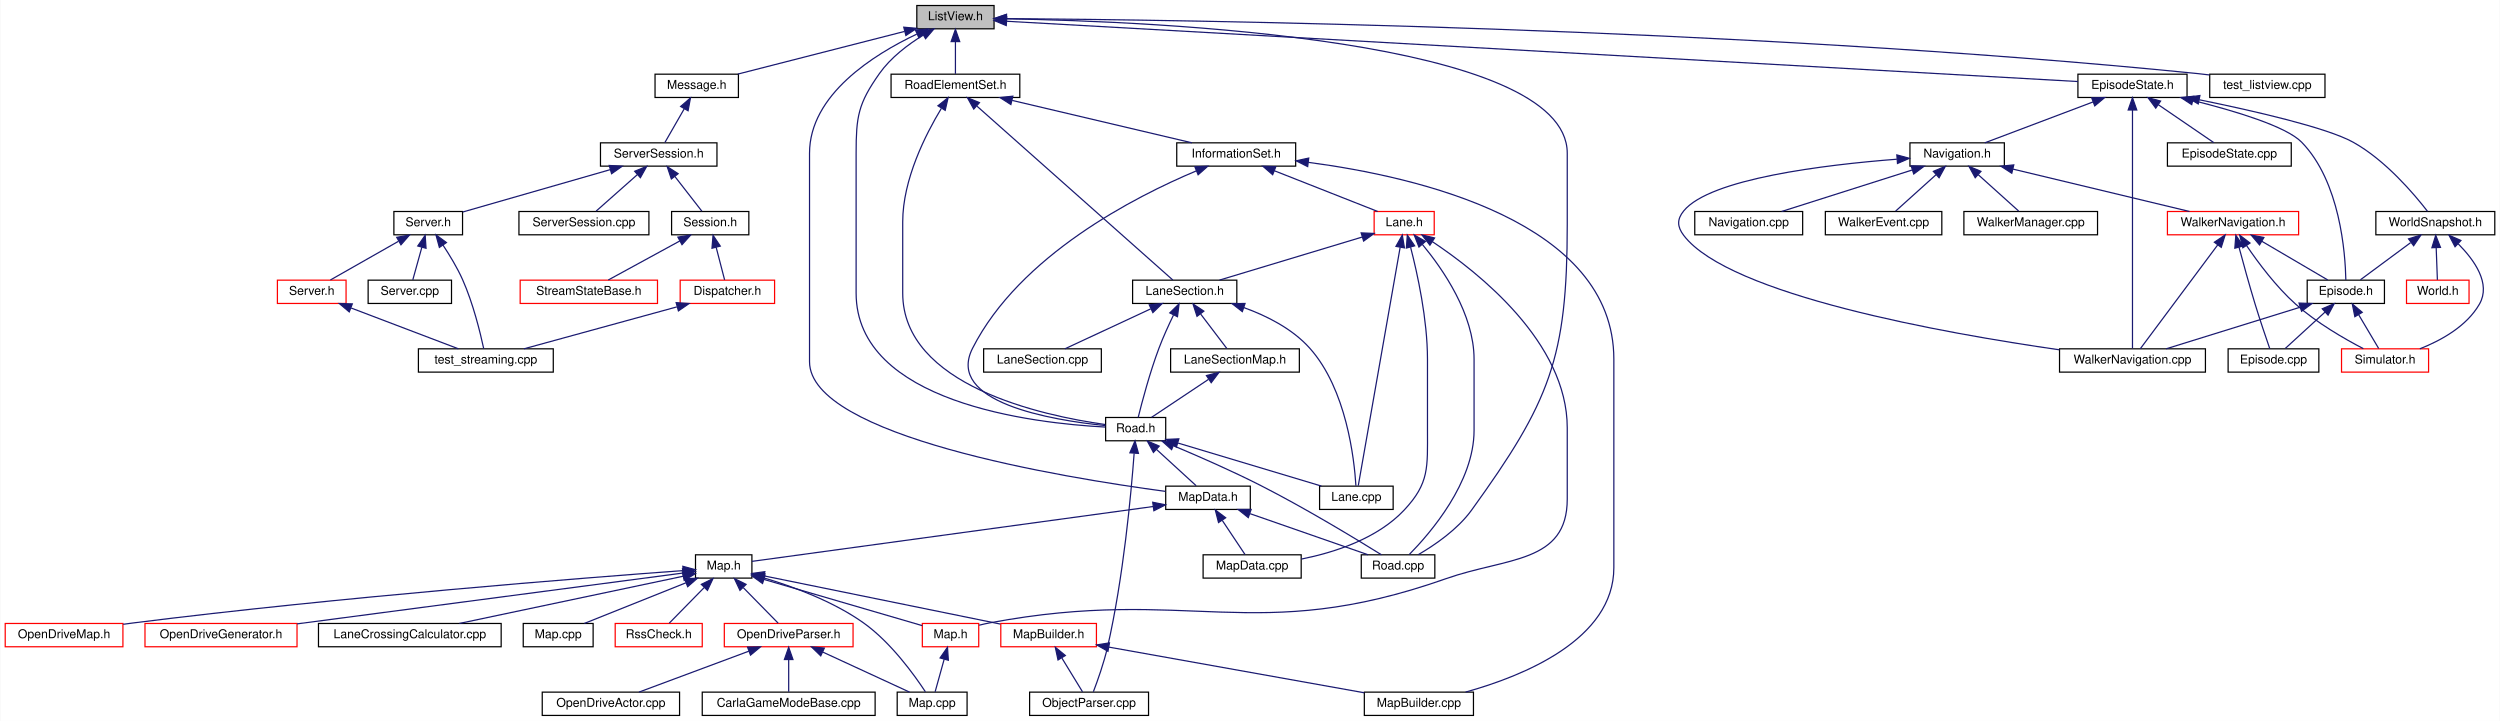
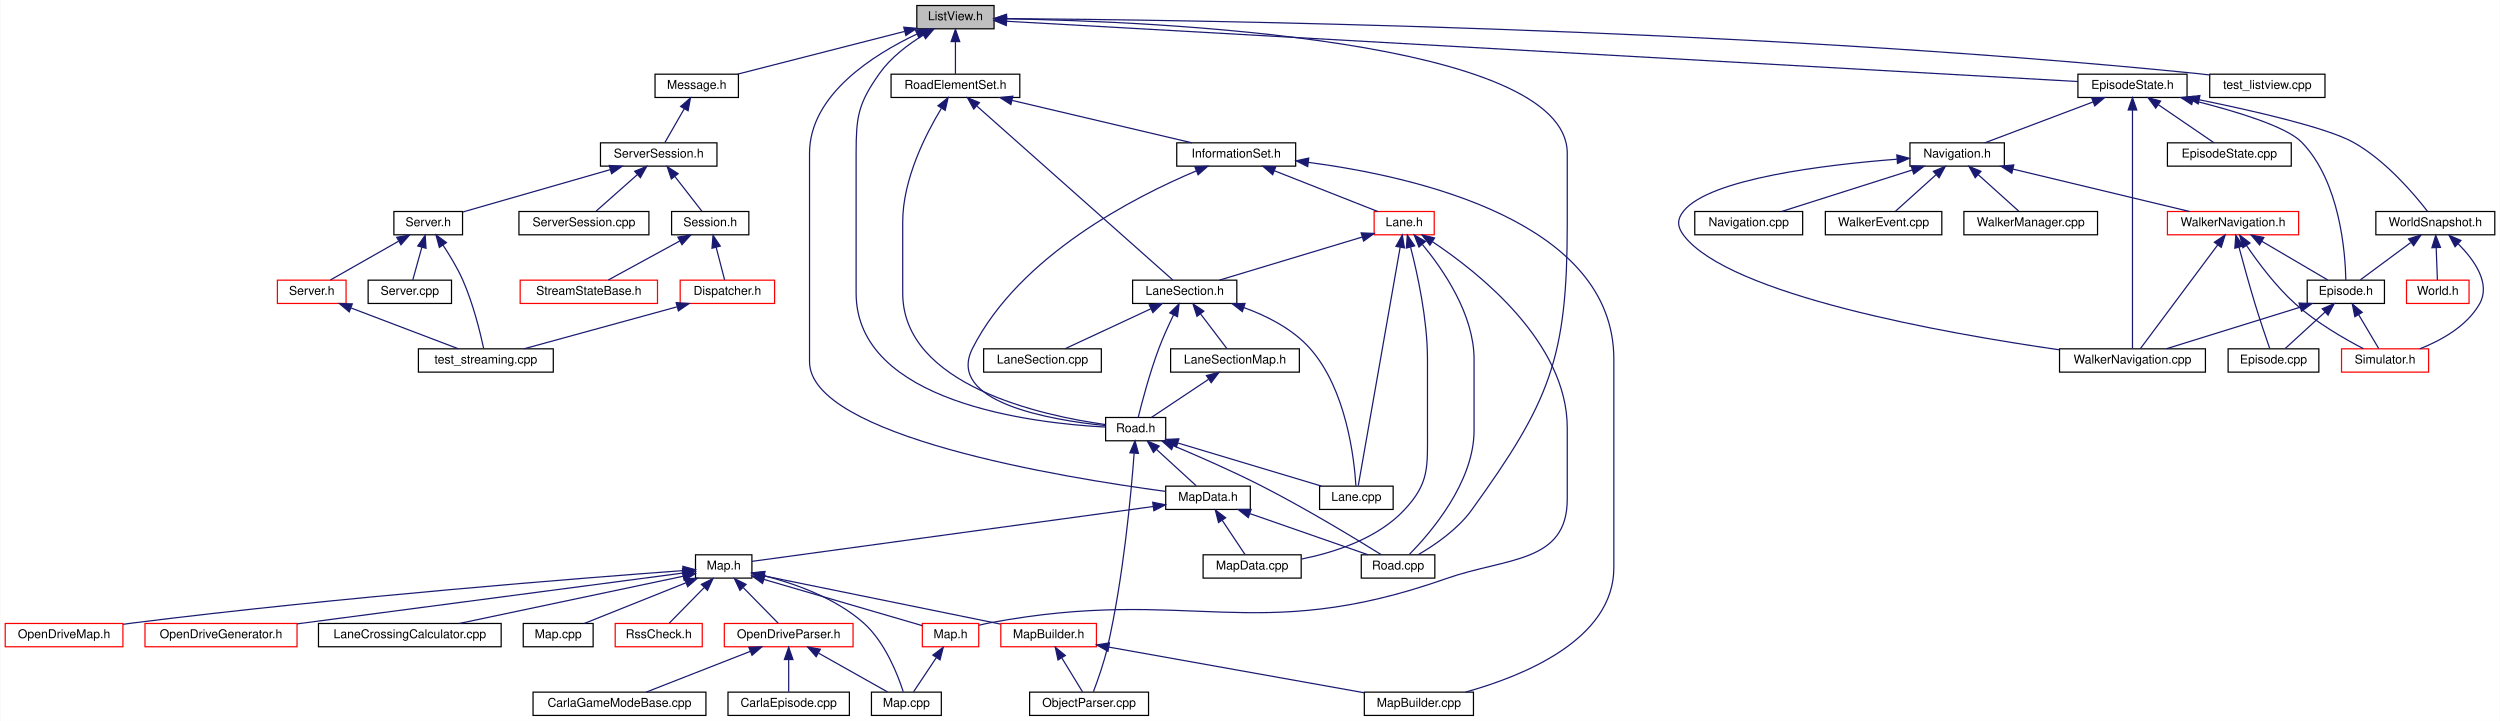
<svg xmlns="http://www.w3.org/2000/svg" xmlns:xlink="http://www.w3.org/1999/xlink" width="2039pt" height="588pt" viewBox="0.00 0.00 2038.50 588.00">
  <g id="graph0" class="graph" transform="scale(1 1) rotate(0) translate(4 584)">
    <polygon fill="white" stroke="none" points="-4,4 -4,-584 2034.5,-584 2034.5,4 -4,4" />
    <g id="node1" class="node">
      <polygon fill="#bfbfbf" stroke="black" points="743.5,-560.5 743.5,-579.5 806.5,-579.5 806.5,-560.5 743.5,-560.5" />
      <text text-anchor="middle" x="775" y="-567.5" font-family="Helvetica,sans-Serif" font-size="10.00">ListView.h</text>
    </g>
    <g id="node2" class="node">
      <g id="a_node2">
        <a xlink:href="../../d5/dca/Message_8h.html" target="_top" xlink:title="Message.h">
          <polygon fill="white" stroke="black" points="530,-504.5 530,-523.5 598,-523.5 598,-504.5 530,-504.5" />
          <text text-anchor="middle" x="564" y="-511.5" font-family="Helvetica,sans-Serif" font-size="10.00">Message.h</text>
        </a>
      </g>
    </g>
    <g id="edge1" class="edge">
      <path fill="none" stroke="midnightblue" d="M733.495,-558.378C693.717,-548.198 634.432,-533.025 597.551,-523.587" />
      <polygon fill="midnightblue" stroke="midnightblue" points="732.856,-561.827 743.411,-560.916 734.591,-555.046 732.856,-561.827" />
    </g>
    <g id="node12" class="node">
      <g id="a_node12">
        <a xlink:href="../../d5/db7/MapData_8h.html" target="_top" xlink:title="MapData.h">
          <polygon fill="white" stroke="black" points="946.5,-168.5 946.5,-187.5 1015.5,-187.5 1015.5,-168.5 946.5,-168.5" />
          <text text-anchor="middle" x="981" y="-175.5" font-family="Helvetica,sans-Serif" font-size="10.00">MapData.h</text>
        </a>
      </g>
    </g>
    <g id="edge13" class="edge">
      <path fill="none" stroke="midnightblue" d="M743.459,-556.162C708.204,-539.472 656,-506.704 656,-459 656,-459 656,-459 656,-289 656,-228.241 862.378,-194.466 946.219,-183.251" />
      <polygon fill="midnightblue" stroke="midnightblue" points="742.343,-559.498 752.896,-560.442 745.235,-553.124 742.343,-559.498" />
    </g>
    <g id="node28" class="node">
      <g id="a_node28">
        <a xlink:href="../../dc/d2f/Road_8cpp.html" target="_top" xlink:title="Road.cpp">
          <polygon fill="white" stroke="black" points="1106,-112.5 1106,-131.5 1166,-131.5 1166,-112.5 1106,-112.5" />
          <text text-anchor="middle" x="1136" y="-119.5" font-family="Helvetica,sans-Serif" font-size="10.00">Road.cpp</text>
        </a>
      </g>
    </g>
    <g id="edge75" class="edge">
      <path fill="none" stroke="midnightblue" d="M816.857,-568.656C936.937,-566.55 1274,-552.325 1274,-459 1274,-459 1274,-459 1274,-401 1274,-291.796 1259.91,-256.55 1196,-168 1184.57,-152.163 1165.93,-139.435 1152.46,-131.611" />
      <polygon fill="midnightblue" stroke="midnightblue" points="816.538,-565.161 806.593,-568.816 816.646,-572.16 816.538,-565.161" />
    </g>
    <g id="node29" class="node">
      <g id="a_node29">
        <a xlink:href="../../db/d48/Road_8h.html" target="_top" xlink:title="Road.h">
          <polygon fill="white" stroke="black" points="897.5,-224.5 897.5,-243.5 946.5,-243.5 946.5,-224.5 897.5,-224.5" />
          <text text-anchor="middle" x="922" y="-231.5" font-family="Helvetica,sans-Serif" font-size="10.00">Road.h</text>
        </a>
      </g>
    </g>
    <g id="edge32" class="edge">
      <path fill="none" stroke="midnightblue" d="M748.848,-555.421C736.365,-547.733 722.183,-537.037 713,-524 695.667,-499.394 694,-489.098 694,-459 694,-459 694,-459 694,-345 694,-255.563 838.073,-238.808 897.166,-235.697" />
      <polygon fill="midnightblue" stroke="midnightblue" points="747.138,-558.476 757.542,-560.479 750.657,-552.425 747.138,-558.476" />
    </g>
    <g id="node31" class="node">
      <g id="a_node31">
        <a xlink:href="../../d3/d81/RoadElementSet_8h.html" target="_top" xlink:title="RoadElementSet.h">
          <polygon fill="white" stroke="black" points="722.5,-504.5 722.5,-523.5 827.5,-523.5 827.5,-504.5 722.5,-504.5" />
          <text text-anchor="middle" x="775" y="-511.5" font-family="Helvetica,sans-Serif" font-size="10.00">RoadElementSet.h</text>
        </a>
      </g>
    </g>
    <g id="edge37" class="edge">
      <path fill="none" stroke="midnightblue" d="M775,-549.805C775,-540.91 775,-530.78 775,-523.751" />
      <polygon fill="midnightblue" stroke="midnightblue" points="771.5,-550.083 775,-560.083 778.5,-550.083 771.5,-550.083" />
    </g>
    <g id="node37" class="node">
      <g id="a_node37">
        <a xlink:href="../../d7/df2/EpisodeState_8h.html" target="_top" xlink:title="EpisodeState.h">
          <polygon fill="white" stroke="black" points="1690.5,-504.5 1690.5,-523.5 1779.5,-523.5 1779.5,-504.5 1690.5,-504.5" />
          <text text-anchor="middle" x="1735" y="-511.5" font-family="Helvetica,sans-Serif" font-size="10.00">EpisodeState.h</text>
        </a>
      </g>
    </g>
    <g id="edge54" class="edge">
      <path fill="none" stroke="midnightblue" d="M816.869,-566.645C974.141,-557.798 1528.83,-526.597 1690.48,-517.504" />
      <polygon fill="midnightblue" stroke="midnightblue" points="816.455,-563.163 806.667,-567.219 816.848,-570.151 816.455,-563.163" />
    </g>
    <g id="node50" class="node">
      <g id="a_node50">
        <a xlink:href="../../d4/d1d/test__listview_8cpp.html" target="_top" xlink:title="test_listview.cpp">
          <polygon fill="white" stroke="black" points="1798,-504.5 1798,-523.5 1892,-523.5 1892,-504.5 1798,-504.5" />
          <text text-anchor="middle" x="1845" y="-511.5" font-family="Helvetica,sans-Serif" font-size="10.00">test_listview.cpp</text>
        </a>
      </g>
    </g>
    <g id="edge76" class="edge">
      <path fill="none" stroke="midnightblue" d="M816.779,-568.821C955.369,-567.871 1412.45,-561.87 1788,-524 1791.19,-523.678 1794.47,-523.296 1797.78,-522.875" />
      <polygon fill="midnightblue" stroke="midnightblue" points="816.58,-565.322 806.603,-568.886 816.625,-572.322 816.58,-565.322" />
    </g>
    <g id="node3" class="node">
      <g id="a_node3">
        <a xlink:href="../../da/da2/ServerSession_8h.html" target="_top" xlink:title="ServerSession.h">
          <polygon fill="white" stroke="black" points="485.5,-448.5 485.5,-467.5 580.5,-467.5 580.5,-448.5 485.5,-448.5" />
          <text text-anchor="middle" x="533" y="-455.5" font-family="Helvetica,sans-Serif" font-size="10.00">ServerSession.h</text>
        </a>
      </g>
    </g>
    <g id="edge2" class="edge">
      <path fill="none" stroke="midnightblue" d="M553.824,-495.275C548.526,-486.045 542.283,-475.17 538.024,-467.751" />
      <polygon fill="midnightblue" stroke="midnightblue" points="550.867,-497.153 558.881,-504.083 556.938,-493.668 550.867,-497.153" />
    </g>
    <g id="node4" class="node">
      <g id="a_node4">
        <a xlink:href="../../d0/d53/Session_8h.html" target="_top" xlink:title="Session.h">
          <polygon fill="white" stroke="black" points="543.5,-392.5 543.5,-411.5 606.5,-411.5 606.5,-392.5 543.5,-392.5" />
          <text text-anchor="middle" x="575" y="-399.5" font-family="Helvetica,sans-Serif" font-size="10.00">Session.h</text>
        </a>
      </g>
    </g>
    <g id="edge3" class="edge">
      <path fill="none" stroke="midnightblue" d="M546.11,-440.144C553.428,-430.736 562.241,-419.405 568.194,-411.751" />
      <polygon fill="midnightblue" stroke="midnightblue" points="543.312,-438.041 539.935,-448.083 548.838,-442.338 543.312,-438.041" />
    </g>
    <g id="node8" class="node">
      <g id="a_node8">
        <a xlink:href="../../d4/d57/streaming_2detail_2tcp_2Server_8h.html" target="_top" xlink:title="Server.h">
          <polygon fill="white" stroke="black" points="317,-392.5 317,-411.5 373,-411.5 373,-392.5 317,-392.5" />
          <text text-anchor="middle" x="345" y="-399.5" font-family="Helvetica,sans-Serif" font-size="10.00">Server.h</text>
        </a>
      </g>
    </g>
    <g id="edge7" class="edge">
      <path fill="none" stroke="midnightblue" d="M493.507,-445.656C457.459,-435.302 405.07,-420.254 373.115,-411.075" />
      <polygon fill="midnightblue" stroke="midnightblue" points="492.633,-449.047 503.211,-448.444 494.566,-442.319 492.633,-449.047" />
    </g>
    <g id="node11" class="node">
      <g id="a_node11">
        <a xlink:href="../../df/d1e/ServerSession_8cpp.html" target="_top" xlink:title="ServerSession.cpp">
          <polygon fill="white" stroke="black" points="419,-392.5 419,-411.5 525,-411.5 525,-392.5 419,-392.5" />
          <text text-anchor="middle" x="472" y="-399.5" font-family="Helvetica,sans-Serif" font-size="10.00">ServerSession.cpp</text>
        </a>
      </g>
    </g>
    <g id="edge12" class="edge">
      <path fill="none" stroke="midnightblue" d="M515.533,-441.537C504.656,-431.909 491.056,-419.869 481.979,-411.834" />
      <polygon fill="midnightblue" stroke="midnightblue" points="513.392,-444.316 523.199,-448.324 518.032,-439.075 513.392,-444.316" />
    </g>
    <g id="node5" class="node">
      <g id="a_node5">
        <a xlink:href="../../de/d69/StreamStateBase_8h.html" target="_top" xlink:title="StreamStateBase.h">
          <polygon fill="white" stroke="red" points="420,-336.5 420,-355.5 532,-355.5 532,-336.5 420,-336.5" />
          <text text-anchor="middle" x="476" y="-343.5" font-family="Helvetica,sans-Serif" font-size="10.00">StreamStateBase.h</text>
        </a>
      </g>
    </g>
    <g id="edge4" class="edge">
      <path fill="none" stroke="midnightblue" d="M550.163,-387.453C531.886,-377.483 507.584,-364.228 491.867,-355.655" />
      <polygon fill="midnightblue" stroke="midnightblue" points="548.639,-390.608 559.094,-392.324 551.991,-384.463 548.639,-390.608" />
    </g>
    <g id="node6" class="node">
      <g id="a_node6">
        <a xlink:href="../../d7/d33/Dispatcher_8h.html" target="_top" xlink:title="Dispatcher.h">
          <polygon fill="white" stroke="red" points="550.5,-336.5 550.5,-355.5 627.5,-355.5 627.5,-336.5 550.5,-336.5" />
          <text text-anchor="middle" x="589" y="-343.5" font-family="Helvetica,sans-Serif" font-size="10.00">Dispatcher.h</text>
        </a>
      </g>
    </g>
    <g id="edge5" class="edge">
      <path fill="none" stroke="midnightblue" d="M579.823,-382.396C582.165,-373.362 584.868,-362.936 586.731,-355.751" />
      <polygon fill="midnightblue" stroke="midnightblue" points="576.434,-381.525 577.312,-392.083 583.21,-383.281 576.434,-381.525" />
    </g>
    <g id="node7" class="node">
      <g id="a_node7">
        <a xlink:href="../../d3/d36/test__streaming_8cpp.html" target="_top" xlink:title="test_streaming.cpp">
          <polygon fill="white" stroke="black" points="337,-280.5 337,-299.5 447,-299.5 447,-280.5 337,-280.5" />
          <text text-anchor="middle" x="392" y="-287.5" font-family="Helvetica,sans-Serif" font-size="10.00">test_streaming.cpp</text>
        </a>
      </g>
    </g>
    <g id="edge6" class="edge">
      <path fill="none" stroke="midnightblue" d="M547.771,-333.699C510.591,-323.507 456.729,-308.743 423.069,-299.516" />
      <polygon fill="midnightblue" stroke="midnightblue" points="547.215,-337.175 557.785,-336.444 549.066,-330.424 547.215,-337.175" />
    </g>
    <g id="edge11" class="edge">
      <path fill="none" stroke="midnightblue" d="M357.019,-384.14C362.459,-375.941 368.634,-365.765 373,-356 381.639,-336.681 387.523,-312.394 390.255,-299.677" />
      <polygon fill="midnightblue" stroke="midnightblue" points="354.101,-382.207 351.324,-392.432 359.871,-386.17 354.101,-382.207" />
    </g>
    <g id="node9" class="node">
      <g id="a_node9">
        <a xlink:href="../../d8/df6/streaming_2Server_8h.html" target="_top" xlink:title="Server.h">
          <polygon fill="white" stroke="red" points="222,-336.5 222,-355.5 278,-355.5 278,-336.5 222,-336.5" />
          <text text-anchor="middle" x="250" y="-343.5" font-family="Helvetica,sans-Serif" font-size="10.00">Server.h</text>
        </a>
      </g>
    </g>
    <g id="edge8" class="edge">
      <path fill="none" stroke="midnightblue" d="M320.682,-387.177C303.201,-377.241 280.17,-364.149 265.226,-355.655" />
      <polygon fill="midnightblue" stroke="midnightblue" points="319.313,-390.425 329.737,-392.324 322.773,-384.339 319.313,-390.425" />
    </g>
    <g id="node10" class="node">
      <g id="a_node10">
        <a xlink:href="../../db/dd9/Server_8cpp.html" target="_top" xlink:title="Server.cpp">
          <polygon fill="white" stroke="black" points="296,-336.5 296,-355.5 364,-355.5 364,-336.5 296,-336.5" />
          <text text-anchor="middle" x="330" y="-343.5" font-family="Helvetica,sans-Serif" font-size="10.00">Server.cpp</text>
        </a>
      </g>
    </g>
    <g id="edge10" class="edge">
      <path fill="none" stroke="midnightblue" d="M339.832,-382.396C337.323,-373.362 334.427,-362.936 332.431,-355.751" />
      <polygon fill="midnightblue" stroke="midnightblue" points="336.474,-383.385 342.523,-392.083 343.219,-381.511 336.474,-383.385" />
    </g>
    <g id="edge9" class="edge">
      <path fill="none" stroke="midnightblue" d="M282.155,-332.772C308.828,-322.629 346.069,-308.467 369.605,-299.516" />
      <polygon fill="midnightblue" stroke="midnightblue" points="280.603,-329.618 272.5,-336.444 283.091,-336.16 280.603,-329.618" />
    </g>
    <g id="node13" class="node">
      <g id="a_node13">
        <a xlink:href="../../df/d64/road_2Map_8h.html" target="_top" xlink:title="Map.h">
          <polygon fill="white" stroke="black" points="563,-112.5 563,-131.5 609,-131.5 609,-112.5 563,-112.5" />
          <text text-anchor="middle" x="586" y="-119.5" font-family="Helvetica,sans-Serif" font-size="10.00">Map.h</text>
        </a>
      </g>
    </g>
    <g id="edge14" class="edge">
      <path fill="none" stroke="midnightblue" d="M936.268,-170.885C852.068,-159.374 672.775,-134.863 609.06,-126.152" />
      <polygon fill="midnightblue" stroke="midnightblue" points="935.911,-174.368 946.293,-172.255 936.859,-167.433 935.911,-174.368" />
    </g>
    <g id="node27" class="node">
      <g id="a_node27">
        <a xlink:href="../../d9/d71/MapData_8cpp.html" target="_top" xlink:title="MapData.cpp">
          <polygon fill="white" stroke="black" points="977,-112.5 977,-131.5 1057,-131.5 1057,-112.5 977,-112.5" />
          <text text-anchor="middle" x="1017" y="-119.5" font-family="Helvetica,sans-Serif" font-size="10.00">MapData.cpp</text>
        </a>
      </g>
    </g>
    <g id="edge30" class="edge">
      <path fill="none" stroke="midnightblue" d="M992.623,-159.566C998.817,-150.275 1006.17,-139.248 1011.17,-131.751" />
      <polygon fill="midnightblue" stroke="midnightblue" points="989.58,-157.821 986.945,-168.083 995.404,-161.704 989.58,-157.821" />
    </g>
    <g id="edge31" class="edge">
      <path fill="none" stroke="midnightblue" d="M1015.33,-165.039C1044.5,-154.879 1085.64,-140.546 1111.55,-131.516" />
      <polygon fill="midnightblue" stroke="midnightblue" points="1013.85,-161.848 1005.56,-168.444 1016.16,-168.459 1013.85,-161.848" />
    </g>
    <g id="node14" class="node">
      <g id="a_node14">
        <a xlink:href="../../d1/dd9/OpenDriveParser_8h.html" target="_top" xlink:title="OpenDriveParser.h">
          <polygon fill="white" stroke="red" points="586.5,-56.5 586.5,-75.5 691.5,-75.5 691.5,-56.5 586.5,-56.5" />
          <text text-anchor="middle" x="639" y="-63.5" font-family="Helvetica,sans-Serif" font-size="10.00">OpenDriveParser.h</text>
        </a>
      </g>
    </g>
    <g id="edge15" class="edge">
      <path fill="none" stroke="midnightblue" d="M601.981,-104.718C611.322,-95.2 622.746,-83.561 630.411,-75.751" />
      <polygon fill="midnightblue" stroke="midnightblue" points="599.259,-102.494 594.752,-112.083 604.254,-107.398 599.259,-102.494" />
    </g>
    <g id="node17" class="node">
      <g id="a_node17">
        <a xlink:href="../../db/da0/client_2Map_8cpp.html" target="_top" xlink:title="Map.cpp">
-           <polygon fill="white" stroke="black" points="727.5,-0.5 727.5,-19.5 784.5,-19.5 784.5,-0.5 727.5,-0.5" />
-           <text text-anchor="middle" x="756" y="-7.5" font-family="Helvetica,sans-Serif" font-size="10.00">Map.cpp</text>
+           <polygon fill="white" stroke="black" points="706.5,-0.5 706.5,-19.5 763.5,-19.5 763.5,-0.5 706.5,-0.5" />
+           <text text-anchor="middle" x="735" y="-7.5" font-family="Helvetica,sans-Serif" font-size="10.00">Map.cpp</text>
        </a>
      </g>
    </g>
    <g id="edge23" class="edge">
-       <path fill="none" stroke="midnightblue" d="M618.718,-112.683C642.704,-105.538 675.262,-93.579 700,-76 722.341,-60.125 741.497,-33.491 750.504,-19.765" />
-       <polygon fill="midnightblue" stroke="midnightblue" points="617.666,-109.343 609.01,-115.452 619.587,-116.074 617.666,-109.343" />
+       <path fill="none" stroke="midnightblue" d="M619.023,-114.432C643.714,-108.106 677.035,-96.404 700,-76 717.63,-60.337 727.998,-33.61 732.435,-19.816" />
+       <polygon fill="midnightblue" stroke="midnightblue" points="617.936,-111.093 609.024,-116.824 619.564,-117.901 617.936,-111.093" />
    </g>
    <g id="node18" class="node">
      <g id="a_node18">
        <a xlink:href="../../d6/d95/OpenDriveMap_8h.html" target="_top" xlink:title="OpenDriveMap.h">
          <polygon fill="white" stroke="red" points="0,-56.5 0,-75.5 96,-75.5 96,-56.5 0,-56.5" />
          <text text-anchor="middle" x="48" y="-63.5" font-family="Helvetica,sans-Serif" font-size="10.00">OpenDriveMap.h</text>
        </a>
      </g>
    </g>
    <g id="edge19" class="edge">
      <path fill="none" stroke="midnightblue" d="M552.706,-118.615C474.439,-112.85 272.702,-97.063 105,-76 102.117,-75.638 99.156,-75.242 96.172,-74.826" />
      <polygon fill="midnightblue" stroke="midnightblue" points="552.686,-122.123 562.914,-119.362 553.196,-115.142 552.686,-122.123" />
    </g>
    <g id="node19" class="node">
      <g id="a_node19">
        <a xlink:href="../../d9/df1/OpenDriveGenerator_8h.html" target="_top" xlink:title="OpenDriveGenerator.h">
          <polygon fill="white" stroke="red" points="114,-56.5 114,-75.5 238,-75.5 238,-56.5 114,-56.5" />
          <text text-anchor="middle" x="176" y="-63.5" font-family="Helvetica,sans-Serif" font-size="10.00">OpenDriveGenerator.h</text>
        </a>
      </g>
    </g>
    <g id="edge20" class="edge">
      <path fill="none" stroke="midnightblue" d="M552.548,-116.594C483.861,-107.548 326.004,-86.757 238.051,-75.173" />
      <polygon fill="midnightblue" stroke="midnightblue" points="552.41,-120.106 562.782,-117.942 553.325,-113.166 552.41,-120.106" />
    </g>
    <g id="node20" class="node">
      <g id="a_node20">
        <a xlink:href="../../d4/d9d/client_2Map_8h.html" target="_top" xlink:title="Map.h">
          <polygon fill="white" stroke="red" points="748,-56.5 748,-75.5 794,-75.5 794,-56.5 748,-56.5" />
          <text text-anchor="middle" x="771" y="-63.5" font-family="Helvetica,sans-Serif" font-size="10.00">Map.h</text>
        </a>
      </g>
    </g>
    <g id="edge21" class="edge">
      <path fill="none" stroke="midnightblue" d="M618.894,-111.398C656.018,-100.562 715.452,-83.214 747.944,-73.73" />
      <polygon fill="midnightblue" stroke="midnightblue" points="617.675,-108.108 609.056,-114.27 619.636,-114.828 617.675,-108.108" />
    </g>
    <g id="node21" class="node">
      <g id="a_node21">
        <a xlink:href="../../de/d3b/MapBuilder_8h.html" target="_top" xlink:title="MapBuilder.h">
          <polygon fill="white" stroke="red" points="812,-56.5 812,-75.5 890,-75.5 890,-56.5 812,-56.5" />
          <text text-anchor="middle" x="851" y="-63.5" font-family="Helvetica,sans-Serif" font-size="10.00">MapBuilder.h</text>
        </a>
      </g>
    </g>
    <g id="edge24" class="edge">
      <path fill="none" stroke="midnightblue" d="M619.101,-114.255C668.011,-104.288 759.419,-85.662 811.675,-75.013" />
      <polygon fill="midnightblue" stroke="midnightblue" points="618.153,-110.876 609.053,-116.302 619.551,-117.735 618.153,-110.876" />
    </g>
    <g id="node24" class="node">
      <g id="a_node24">
        <a xlink:href="../../d5/da4/LaneCrossingCalculator_8cpp.html" target="_top" xlink:title="LaneCrossingCalculator.cpp">
          <polygon fill="white" stroke="black" points="255.5,-56.5 255.5,-75.5 404.5,-75.5 404.5,-56.5 255.5,-56.5" />
          <text text-anchor="middle" x="330" y="-63.5" font-family="Helvetica,sans-Serif" font-size="10.00">LaneCrossingCalculator.cpp</text>
        </a>
      </g>
    </g>
    <g id="edge27" class="edge">
      <path fill="none" stroke="midnightblue" d="M552.914,-114.021C506.153,-104.157 420.822,-86.158 370.385,-75.519" />
      <polygon fill="midnightblue" stroke="midnightblue" points="552.323,-117.473 562.83,-116.113 553.768,-110.624 552.323,-117.473" />
    </g>
    <g id="node25" class="node">
      <g id="a_node25">
        <a xlink:href="../../d9/d5a/road_2Map_8cpp.html" target="_top" xlink:title="Map.cpp">
          <polygon fill="white" stroke="black" points="422.5,-56.5 422.5,-75.5 479.5,-75.5 479.5,-56.5 422.5,-56.5" />
          <text text-anchor="middle" x="451" y="-63.5" font-family="Helvetica,sans-Serif" font-size="10.00">Map.cpp</text>
        </a>
      </g>
    </g>
    <g id="edge28" class="edge">
      <path fill="none" stroke="midnightblue" d="M555.094,-108.638C529.76,-98.504 494.569,-84.427 472.291,-75.516" />
      <polygon fill="midnightblue" stroke="midnightblue" points="554.024,-111.979 564.609,-112.444 556.624,-105.48 554.024,-111.979" />
    </g>
    <g id="node26" class="node">
      <g id="a_node26">
        <a xlink:href="../../d8/dab/RssCheck_8h.html" target="_top" xlink:title="RssCheck.h">
          <polygon fill="white" stroke="red" points="497.5,-56.5 497.5,-75.5 568.5,-75.5 568.5,-56.5 497.5,-56.5" />
          <text text-anchor="middle" x="533" y="-63.5" font-family="Helvetica,sans-Serif" font-size="10.00">RssCheck.h</text>
        </a>
      </g>
    </g>
    <g id="edge29" class="edge">
      <path fill="none" stroke="midnightblue" d="M570.019,-104.718C560.678,-95.2 549.254,-83.561 541.589,-75.751" />
      <polygon fill="midnightblue" stroke="midnightblue" points="567.746,-107.398 577.248,-112.083 572.741,-102.494 567.746,-107.398" />
    </g>
    <g id="node15" class="node">
      <g id="a_node15">
-         <a xlink:href="../../d0/d2e/CarlaGameModeBase_8cpp.html" target="_top" xlink:title="CarlaGameModeBase.cpp">
-           <polygon fill="white" stroke="black" points="568.5,-0.5 568.5,-19.5 709.5,-19.5 709.5,-0.5 568.5,-0.5" />
-           <text text-anchor="middle" x="639" y="-7.5" font-family="Helvetica,sans-Serif" font-size="10.00">CarlaGameModeBase.cpp</text>
+         <a xlink:href="../../d6/dd9/CarlaEpisode_8cpp.html" target="_top" xlink:title="CarlaEpisode.cpp">
+           <polygon fill="white" stroke="black" points="589.5,-0.5 589.5,-19.5 688.5,-19.5 688.5,-0.5 589.5,-0.5" />
+           <text text-anchor="middle" x="639" y="-7.5" font-family="Helvetica,sans-Serif" font-size="10.00">CarlaEpisode.cpp</text>
        </a>
      </g>
    </g>
    <g id="edge16" class="edge">
      <path fill="none" stroke="midnightblue" d="M639,-45.804C639,-36.91 639,-26.78 639,-19.751" />
      <polygon fill="midnightblue" stroke="midnightblue" points="635.5,-46.083 639,-56.083 642.5,-46.083 635.5,-46.083" />
    </g>
    <g id="node16" class="node">
      <g id="a_node16">
-         <a xlink:href="../../d4/de0/OpenDriveActor_8cpp.html" target="_top" xlink:title="OpenDriveActor.cpp">
-           <polygon fill="white" stroke="black" points="438,-0.5 438,-19.5 550,-19.5 550,-0.5 438,-0.5" />
-           <text text-anchor="middle" x="494" y="-7.5" font-family="Helvetica,sans-Serif" font-size="10.00">OpenDriveActor.cpp</text>
+         <a xlink:href="../../d0/d2e/CarlaGameModeBase_8cpp.html" target="_top" xlink:title="CarlaGameModeBase.cpp">
+           <polygon fill="white" stroke="black" points="430.5,-0.5 430.5,-19.5 571.5,-19.5 571.5,-0.5 430.5,-0.5" />
+           <text text-anchor="middle" x="501" y="-7.5" font-family="Helvetica,sans-Serif" font-size="10.00">CarlaGameModeBase.cpp</text>
        </a>
      </g>
    </g>
    <g id="edge17" class="edge">
-       <path fill="none" stroke="midnightblue" d="M606.525,-52.906C579.264,-42.754 541.008,-28.506 516.868,-19.516" />
-       <polygon fill="midnightblue" stroke="midnightblue" points="605.432,-56.233 616.024,-56.444 607.875,-49.674 605.432,-56.233" />
+       <path fill="none" stroke="midnightblue" d="M607.751,-52.772C581.829,-42.629 545.638,-28.467 522.764,-19.516" />
+       <polygon fill="midnightblue" stroke="midnightblue" points="606.546,-56.059 617.133,-56.444 609.096,-49.54 606.546,-56.059" />
    </g>
    <g id="edge18" class="edge">
-       <path fill="none" stroke="midnightblue" d="M666.664,-52.232C688.549,-42.131 718.497,-28.309 737.548,-19.516" />
-       <polygon fill="midnightblue" stroke="midnightblue" points="665.152,-49.075 657.539,-56.444 668.085,-55.431 665.152,-49.075" />
+       <path fill="none" stroke="midnightblue" d="M663.574,-51.177C681.239,-41.241 704.513,-28.149 719.614,-19.654" />
+       <polygon fill="midnightblue" stroke="midnightblue" points="661.424,-48.371 654.424,-56.324 664.856,-54.472 661.424,-48.371" />
    </g>
    <g id="edge22" class="edge">
-       <path fill="none" stroke="midnightblue" d="M765.832,-46.396C763.323,-37.362 760.427,-26.936 758.431,-19.751" />
-       <polygon fill="midnightblue" stroke="midnightblue" points="762.474,-47.385 768.523,-56.083 769.219,-45.511 762.474,-47.385" />
+       <path fill="none" stroke="midnightblue" d="M759.377,-47.566C753.183,-38.275 745.832,-27.248 740.834,-19.751" />
+       <polygon fill="midnightblue" stroke="midnightblue" points="756.596,-49.704 765.055,-56.083 762.42,-45.821 756.596,-49.704" />
    </g>
    <g id="node22" class="node">
      <g id="a_node22">
        <a xlink:href="../../d9/df7/ObjectParser_8cpp.html" target="_top" xlink:title="ObjectParser.cpp">
          <polygon fill="white" stroke="black" points="835.5,-0.5 835.5,-19.5 932.5,-19.5 932.5,-0.5 835.5,-0.5" />
          <text text-anchor="middle" x="884" y="-7.5" font-family="Helvetica,sans-Serif" font-size="10.00">ObjectParser.cpp</text>
        </a>
      </g>
    </g>
    <g id="edge25" class="edge">
      <path fill="none" stroke="midnightblue" d="M861.832,-47.275C867.472,-38.045 874.118,-27.17 878.652,-19.751" />
      <polygon fill="midnightblue" stroke="midnightblue" points="858.677,-45.725 856.449,-56.083 864.65,-49.375 858.677,-45.725" />
    </g>
    <g id="node23" class="node">
      <g id="a_node23">
        <a xlink:href="../../df/da9/MapBuilder_8cpp.html" target="_top" xlink:title="MapBuilder.cpp">
          <polygon fill="white" stroke="black" points="1108.5,-0.5 1108.5,-19.5 1197.5,-19.5 1197.5,-0.5 1108.5,-0.5" />
          <text text-anchor="middle" x="1153" y="-7.5" font-family="Helvetica,sans-Serif" font-size="10.00">MapBuilder.cpp</text>
        </a>
      </g>
    </g>
    <g id="edge26" class="edge">
      <path fill="none" stroke="midnightblue" d="M900.153,-56.211C957.894,-45.886 1052.85,-28.907 1108.5,-18.957" />
      <polygon fill="midnightblue" stroke="midnightblue" points="899.399,-52.79 890.172,-57.996 900.632,-59.681 899.399,-52.79" />
    </g>
    <g id="edge33" class="edge">
      <path fill="none" stroke="midnightblue" d="M938.895,-217.537C949.415,-207.909 962.569,-195.869 971.348,-187.834" />
      <polygon fill="midnightblue" stroke="midnightblue" points="936.493,-214.99 931.479,-224.324 941.219,-220.154 936.493,-214.99" />
    </g>
    <g id="edge34" class="edge">
      <path fill="none" stroke="midnightblue" d="M920.748,-214.147C918.318,-181.565 912.02,-112.758 899,-56 896.054,-43.157 890.931,-28.79 887.503,-19.82" />
      <polygon fill="midnightblue" stroke="midnightblue" points="917.277,-214.694 921.473,-224.423 924.26,-214.201 917.277,-214.694" />
    </g>
    <g id="edge36" class="edge">
      <path fill="none" stroke="midnightblue" d="M952.859,-220.434C973.306,-211.853 1000.58,-199.918 1024,-188 1060.47,-169.445 1101.69,-144.42 1122.48,-131.502" />
      <polygon fill="midnightblue" stroke="midnightblue" points="951.305,-217.29 943.416,-224.362 953.993,-223.753 951.305,-217.29" />
    </g>
    <g id="node30" class="node">
      <g id="a_node30">
        <a xlink:href="../../dc/d13/Lane_8cpp.html" target="_top" xlink:title="Lane.cpp">
          <polygon fill="white" stroke="black" points="1072,-168.5 1072,-187.5 1132,-187.5 1132,-168.5 1072,-168.5" />
          <text text-anchor="middle" x="1102" y="-175.5" font-family="Helvetica,sans-Serif" font-size="10.00">Lane.cpp</text>
        </a>
      </g>
    </g>
    <g id="edge35" class="edge">
      <path fill="none" stroke="midnightblue" d="M956.601,-222.62C990.578,-212.427 1041.79,-197.062 1073.5,-187.551" />
      <polygon fill="midnightblue" stroke="midnightblue" points="955.223,-219.379 946.651,-225.605 957.235,-226.084 955.223,-219.379" />
    </g>
    <g id="edge53" class="edge">
      <path fill="none" stroke="midnightblue" d="M763.523,-495.604C750.785,-474.58 732,-437.694 732,-403 732,-403 732,-403 732,-345 732,-269.531 845.659,-245.001 897.161,-237.759" />
      <polygon fill="midnightblue" stroke="midnightblue" points="760.728,-497.734 769.021,-504.328 766.65,-494.002 760.728,-497.734" />
    </g>
    <g id="node32" class="node">
      <g id="a_node32">
        <a xlink:href="../../d2/d56/InformationSet_8h.html" target="_top" xlink:title="InformationSet.h">
          <polygon fill="white" stroke="black" points="955.5,-448.5 955.5,-467.5 1052.5,-467.5 1052.5,-448.5 955.5,-448.5" />
          <text text-anchor="middle" x="1004" y="-455.5" font-family="Helvetica,sans-Serif" font-size="10.00">InformationSet.h</text>
        </a>
      </g>
    </g>
    <g id="edge38" class="edge">
      <path fill="none" stroke="midnightblue" d="M821.273,-502.088C864.537,-491.887 928.255,-476.861 967.884,-467.516" />
      <polygon fill="midnightblue" stroke="midnightblue" points="820.215,-498.742 811.286,-504.444 821.822,-505.555 820.215,-498.742" />
    </g>
    <g id="node34" class="node">
      <g id="a_node34">
        <a xlink:href="../../d6/dfd/LaneSection_8h.html" target="_top" xlink:title="LaneSection.h">
          <polygon fill="white" stroke="black" points="919.5,-336.5 919.5,-355.5 1004.5,-355.5 1004.5,-336.5 919.5,-336.5" />
          <text text-anchor="middle" x="962" y="-343.5" font-family="Helvetica,sans-Serif" font-size="10.00">LaneSection.h</text>
        </a>
      </g>
    </g>
    <g id="edge52" class="edge">
      <path fill="none" stroke="midnightblue" d="M792.607,-497.371C831.243,-463.073 922.396,-382.157 952.306,-355.605" />
      <polygon fill="midnightblue" stroke="midnightblue" points="789.946,-495.053 784.791,-504.309 794.593,-500.288 789.946,-495.053" />
    </g>
    <g id="edge51" class="edge">
      <path fill="none" stroke="midnightblue" d="M1062.81,-451.593C1152.21,-439.783 1312,-403.008 1312,-291 1312,-291 1312,-291 1312,-121 1312,-62.427 1238.12,-32.596 1191.08,-19.538" />
      <polygon fill="midnightblue" stroke="midnightblue" points="1062.29,-448.131 1052.8,-452.85 1063.16,-455.076 1062.29,-448.131" />
    </g>
    <g id="edge39" class="edge">
      <path fill="none" stroke="midnightblue" d="M971.482,-444.636C921.479,-423.625 827.465,-375.717 789,-300 766.593,-255.892 853.087,-241.365 897.374,-236.872" />
      <polygon fill="midnightblue" stroke="midnightblue" points="970.286,-447.928 980.867,-448.48 972.939,-441.45 970.286,-447.928" />
    </g>
    <g id="node33" class="node">
      <g id="a_node33">
        <a xlink:href="../../d8/d27/Lane_8h.html" target="_top" xlink:title="Lane.h">
          <polygon fill="white" stroke="red" points="1116.5,-392.5 1116.5,-411.5 1165.5,-411.5 1165.5,-392.5 1116.5,-392.5" />
          <text text-anchor="middle" x="1141" y="-399.5" font-family="Helvetica,sans-Serif" font-size="10.00">Lane.h</text>
        </a>
      </g>
    </g>
    <g id="edge40" class="edge">
      <path fill="none" stroke="midnightblue" d="M1035.02,-444.772C1060.76,-434.629 1096.69,-420.467 1119.39,-411.516" />
      <polygon fill="midnightblue" stroke="midnightblue" points="1033.73,-441.52 1025.71,-448.444 1036.29,-448.033 1033.73,-441.52" />
    </g>
    <g id="edge47" class="edge">
      <path fill="none" stroke="midnightblue" d="M1163.93,-386.94C1201.97,-361.648 1274,-304.572 1274,-235 1274,-235 1274,-235 1274,-177 1274,-124.364 1224.65,-129.49 1175,-112 1018.33,-56.806 966.262,-106.607 803,-76 800.164,-75.468 797.215,-74.801 794.305,-74.071" />
      <polygon fill="midnightblue" stroke="midnightblue" points="1161.98,-384.03 1155.49,-392.401 1165.78,-389.907 1161.98,-384.03" />
    </g>
    <g id="edge49" class="edge">
      <path fill="none" stroke="midnightblue" d="M1146.22,-382.39C1151.84,-360.65 1160,-323.511 1160,-291 1160,-291 1160,-291 1160,-233 1160,-202.902 1161.59,-189.95 1141,-168 1119.14,-144.701 1084.28,-133.432 1057.09,-128.001" />
      <polygon fill="midnightblue" stroke="midnightblue" points="1142.78,-381.683 1143.56,-392.249 1149.54,-383.502 1142.78,-381.683" />
    </g>
    <g id="edge50" class="edge">
      <path fill="none" stroke="midnightblue" d="M1155.79,-384.703C1172.68,-364.343 1198,-327.7 1198,-291 1198,-291 1198,-291 1198,-233 1198,-190.472 1162.39,-149.23 1145.15,-131.747" />
      <polygon fill="midnightblue" stroke="midnightblue" points="1153.05,-382.525 1149.17,-392.384 1158.35,-387.096 1153.05,-382.525" />
    </g>
    <g id="edge48" class="edge">
      <path fill="none" stroke="midnightblue" d="M1137.71,-382.295C1129.69,-336.644 1109.35,-220.854 1103.56,-187.884" />
      <polygon fill="midnightblue" stroke="midnightblue" points="1134.29,-383.054 1139.47,-392.297 1141.19,-381.843 1134.29,-383.054" />
    </g>
    <g id="edge41" class="edge">
      <path fill="none" stroke="midnightblue" d="M1106.59,-390.62C1072.8,-380.427 1021.87,-365.062 990.345,-355.551" />
      <polygon fill="midnightblue" stroke="midnightblue" points="1105.9,-394.067 1116.49,-393.605 1107.92,-387.366 1105.9,-394.067" />
    </g>
    <g id="edge42" class="edge">
      <path fill="none" stroke="midnightblue" d="M952.827,-326.988C948.891,-318.865 944.421,-309.076 941,-300 933.535,-280.198 927.174,-256.107 924.056,-243.549" />
      <polygon fill="midnightblue" stroke="midnightblue" points="949.824,-328.809 957.408,-336.207 956.093,-325.694 949.824,-328.809" />
    </g>
    <g id="edge45" class="edge">
      <path fill="none" stroke="midnightblue" d="M1010.1,-333.175C1029.17,-326.312 1049.87,-315.796 1064,-300 1093.95,-266.522 1100.3,-209.564 1101.64,-187.805" />
      <polygon fill="midnightblue" stroke="midnightblue" points="1008.98,-329.856 1000.61,-336.348 1011.21,-336.495 1008.98,-329.856" />
    </g>
    <g id="node35" class="node">
      <g id="a_node35">
        <a xlink:href="../../df/d60/LaneSectionMap_8h.html" target="_top" xlink:title="LaneSectionMap.h">
          <polygon fill="white" stroke="black" points="950.5,-280.5 950.5,-299.5 1055.5,-299.5 1055.5,-280.5 950.5,-280.5" />
          <text text-anchor="middle" x="1003" y="-287.5" font-family="Helvetica,sans-Serif" font-size="10.00">LaneSectionMap.h</text>
        </a>
      </g>
    </g>
    <g id="edge43" class="edge">
      <path fill="none" stroke="midnightblue" d="M975.017,-327.855C982.117,-318.505 990.604,-307.327 996.356,-299.751" />
      <polygon fill="midnightblue" stroke="midnightblue" points="972.03,-326.002 968.77,-336.083 977.605,-330.235 972.03,-326.002" />
    </g>
    <g id="node36" class="node">
      <g id="a_node36">
        <a xlink:href="../../d6/d5d/LaneSection_8cpp.html" target="_top" xlink:title="LaneSection.cpp">
          <polygon fill="white" stroke="black" points="798,-280.5 798,-299.5 894,-299.5 894,-280.5 798,-280.5" />
          <text text-anchor="middle" x="846" y="-287.5" font-family="Helvetica,sans-Serif" font-size="10.00">LaneSection.cpp</text>
        </a>
      </g>
    </g>
    <g id="edge46" class="edge">
      <path fill="none" stroke="midnightblue" d="M934.28,-332.096C912.608,-322.007 883.098,-308.27 864.295,-299.516" />
      <polygon fill="midnightblue" stroke="midnightblue" points="933.077,-335.396 943.619,-336.444 936.031,-329.05 933.077,-335.396" />
    </g>
    <g id="edge44" class="edge">
      <path fill="none" stroke="midnightblue" d="M981.433,-274.622C966.636,-264.757 947.488,-251.992 934.982,-243.655" />
      <polygon fill="midnightblue" stroke="midnightblue" points="979.724,-277.689 989.986,-280.324 983.607,-271.865 979.724,-277.689" />
    </g>
    <g id="node38" class="node">
      <g id="a_node38">
        <a xlink:href="../../df/d11/WorldSnapshot_8h.html" target="_top" xlink:title="WorldSnapshot.h">
          <polygon fill="white" stroke="black" points="1933.5,-392.5 1933.5,-411.5 2030.5,-411.5 2030.5,-392.5 1933.5,-392.5" />
          <text text-anchor="middle" x="1982" y="-399.5" font-family="Helvetica,sans-Serif" font-size="10.00">WorldSnapshot.h</text>
        </a>
      </g>
    </g>
    <g id="edge55" class="edge">
      <path fill="none" stroke="midnightblue" d="M1789.39,-502.647C1834.16,-493.534 1893.61,-479.9 1915,-468 1941.34,-453.347 1964.78,-425.674 1975.62,-411.635" />
      <polygon fill="midnightblue" stroke="midnightblue" points="1788.62,-499.231 1779.51,-504.634 1790,-506.094 1788.62,-499.231" />
    </g>
    <g id="node41" class="node">
      <g id="a_node41">
        <a xlink:href="../../d9/d9e/Episode_8h.html" target="_top" xlink:title="Episode.h">
          <polygon fill="white" stroke="black" points="1877.5,-336.5 1877.5,-355.5 1940.5,-355.5 1940.5,-336.5 1877.5,-336.5" />
          <text text-anchor="middle" x="1909" y="-343.5" font-family="Helvetica,sans-Serif" font-size="10.00">Episode.h</text>
        </a>
      </g>
    </g>
    <g id="edge62" class="edge">
      <path fill="none" stroke="midnightblue" d="M1784.33,-502.043C1818.64,-493.496 1860.4,-480.937 1873,-468 1904.35,-435.819 1908.58,-377.587 1909.02,-355.662" />
      <polygon fill="midnightblue" stroke="midnightblue" points="1783.31,-498.689 1774.42,-504.454 1784.96,-505.49 1783.31,-498.689" />
    </g>
    <g id="node43" class="node">
      <g id="a_node43">
        <a xlink:href="../../de/d84/WalkerNavigation_8cpp.html" target="_top" xlink:title="WalkerNavigation.cpp">
          <polygon fill="white" stroke="black" points="1675.5,-280.5 1675.5,-299.5 1794.5,-299.5 1794.5,-280.5 1675.5,-280.5" />
          <text text-anchor="middle" x="1735" y="-287.5" font-family="Helvetica,sans-Serif" font-size="10.00">WalkerNavigation.cpp</text>
        </a>
      </g>
    </g>
    <g id="edge74" class="edge">
      <path fill="none" stroke="midnightblue" d="M1735,-494.295C1735,-448.644 1735,-332.854 1735,-299.884" />
      <polygon fill="midnightblue" stroke="midnightblue" points="1731.5,-494.297 1735,-504.297 1738.5,-494.297 1731.5,-494.297" />
    </g>
    <g id="node44" class="node">
      <g id="a_node44">
        <a xlink:href="../../d0/d36/Navigation_8h.html" target="_top" xlink:title="Navigation.h">
          <polygon fill="white" stroke="black" points="1553.5,-448.5 1553.5,-467.5 1630.5,-467.5 1630.5,-448.5 1553.5,-448.5" />
          <text text-anchor="middle" x="1592" y="-455.5" font-family="Helvetica,sans-Serif" font-size="10.00">Navigation.h</text>
        </a>
      </g>
    </g>
    <g id="edge63" class="edge">
      <path fill="none" stroke="midnightblue" d="M1702.97,-500.906C1676.09,-490.754 1638.36,-476.506 1614.55,-467.516" />
      <polygon fill="midnightblue" stroke="midnightblue" points="1701.75,-504.185 1712.34,-504.444 1704.22,-497.636 1701.75,-504.185" />
    </g>
    <g id="node49" class="node">
      <g id="a_node49">
        <a xlink:href="../../d9/df5/EpisodeState_8cpp.html" target="_top" xlink:title="EpisodeState.cpp">
          <polygon fill="white" stroke="black" points="1763.5,-448.5 1763.5,-467.5 1864.5,-467.5 1864.5,-448.5 1763.5,-448.5" />
          <text text-anchor="middle" x="1814" y="-455.5" font-family="Helvetica,sans-Serif" font-size="10.00">EpisodeState.cpp</text>
        </a>
      </g>
    </g>
    <g id="edge73" class="edge">
      <path fill="none" stroke="midnightblue" d="M1756.03,-498.622C1770.47,-488.757 1789.14,-475.992 1801.34,-467.655" />
      <polygon fill="midnightblue" stroke="midnightblue" points="1753.97,-495.791 1747.69,-504.324 1757.92,-501.57 1753.97,-495.791" />
    </g>
    <g id="node39" class="node">
      <g id="a_node39">
        <a xlink:href="../../dd/d5b/World_8h.html" target="_top" xlink:title="World.h">
          <polygon fill="white" stroke="red" points="1958.5,-336.5 1958.5,-355.5 2009.5,-355.5 2009.5,-336.5 1958.5,-336.5" />
          <text text-anchor="middle" x="1984" y="-343.5" font-family="Helvetica,sans-Serif" font-size="10.00">World.h</text>
        </a>
      </g>
    </g>
    <g id="edge56" class="edge">
      <path fill="none" stroke="midnightblue" d="M1982.71,-381.805C1983.04,-372.91 1983.42,-362.78 1983.68,-355.751" />
      <polygon fill="midnightblue" stroke="midnightblue" points="1979.2,-381.96 1982.33,-392.083 1986.2,-382.219 1979.2,-381.96" />
    </g>
    <g id="node40" class="node">
      <g id="a_node40">
        <a xlink:href="../../d6/d4a/Simulator_8h.html" target="_top" xlink:title="Simulator.h">
          <polygon fill="white" stroke="red" points="1905.5,-280.5 1905.5,-299.5 1976.5,-299.5 1976.5,-280.5 1905.5,-280.5" />
          <text text-anchor="middle" x="1941" y="-287.5" font-family="Helvetica,sans-Serif" font-size="10.00">Simulator.h</text>
        </a>
      </g>
    </g>
    <g id="edge57" class="edge">
      <path fill="none" stroke="midnightblue" d="M2000.68,-385.109C2013.84,-371.903 2027.55,-352.648 2018,-336 2007.6,-317.87 1986.75,-306.347 1969.37,-299.505" />
      <polygon fill="midnightblue" stroke="midnightblue" points="1998.09,-382.737 1993.17,-392.121 2002.87,-387.852 1998.09,-382.737" />
    </g>
    <g id="edge58" class="edge">
      <path fill="none" stroke="midnightblue" d="M1961.86,-386.101C1948.72,-376.382 1932.02,-364.027 1920.94,-355.834" />
      <polygon fill="midnightblue" stroke="midnightblue" points="1960.15,-389.191 1970.27,-392.324 1964.31,-383.563 1960.15,-389.191" />
    </g>
    <g id="edge59" class="edge">
      <path fill="none" stroke="midnightblue" d="M1919.5,-327.275C1924.97,-318.045 1931.42,-307.17 1935.81,-299.751" />
      <polygon fill="midnightblue" stroke="midnightblue" points="1916.37,-325.696 1914.28,-336.083 1922.39,-329.264 1916.37,-325.696" />
    </g>
    <g id="node42" class="node">
      <g id="a_node42">
        <a xlink:href="../../d6/d12/Episode_8cpp.html" target="_top" xlink:title="Episode.cpp">
          <polygon fill="white" stroke="black" points="1813,-280.5 1813,-299.5 1887,-299.5 1887,-280.5 1813,-280.5" />
          <text text-anchor="middle" x="1850" y="-287.5" font-family="Helvetica,sans-Serif" font-size="10.00">Episode.cpp</text>
        </a>
      </g>
    </g>
    <g id="edge60" class="edge">
      <path fill="none" stroke="midnightblue" d="M1892.11,-329.537C1881.59,-319.909 1868.43,-307.869 1859.65,-299.834" />
      <polygon fill="midnightblue" stroke="midnightblue" points="1889.78,-332.154 1899.52,-336.324 1894.51,-326.99 1889.78,-332.154" />
    </g>
    <g id="edge61" class="edge">
      <path fill="none" stroke="midnightblue" d="M1871.74,-333.436C1838.93,-323.255 1791.92,-308.664 1762.44,-299.516" />
      <polygon fill="midnightblue" stroke="midnightblue" points="1870.84,-336.822 1881.43,-336.444 1872.92,-330.137 1870.84,-336.822" />
    </g>
    <g id="edge69" class="edge">
      <path fill="none" stroke="midnightblue" d="M1542.84,-454.148C1483.96,-449.585 1390.53,-438.311 1369,-412 1363.37,-405.121 1363.62,-399.072 1369,-392 1406.04,-343.358 1581.57,-312.178 1675.44,-298.694" />
      <polygon fill="midnightblue" stroke="midnightblue" points="1542.82,-457.656 1553.05,-454.899 1543.34,-450.675 1542.82,-457.656" />
    </g>
    <g id="node45" class="node">
      <g id="a_node45">
        <a xlink:href="../../d5/d09/WalkerNavigation_8h.html" target="_top" xlink:title="WalkerNavigation.h">
          <polygon fill="white" stroke="red" points="1763.5,-392.5 1763.5,-411.5 1870.5,-411.5 1870.5,-392.5 1763.5,-392.5" />
          <text text-anchor="middle" x="1817" y="-399.5" font-family="Helvetica,sans-Serif" font-size="10.00">WalkerNavigation.h</text>
        </a>
      </g>
    </g>
    <g id="edge64" class="edge">
      <path fill="none" stroke="midnightblue" d="M1637.47,-446.088C1679.97,-435.887 1742.58,-420.861 1781.51,-411.516" />
      <polygon fill="midnightblue" stroke="midnightblue" points="1636.56,-442.706 1627.65,-448.444 1638.19,-449.513 1636.56,-442.706" />
    </g>
    <g id="node46" class="node">
      <g id="a_node46">
        <a xlink:href="../../d5/d9c/Navigation_8cpp.html" target="_top" xlink:title="Navigation.cpp">
          <polygon fill="white" stroke="black" points="1378,-392.5 1378,-411.5 1466,-411.5 1466,-392.5 1378,-392.5" />
          <text text-anchor="middle" x="1422" y="-399.5" font-family="Helvetica,sans-Serif" font-size="10.00">Navigation.cpp</text>
        </a>
      </g>
    </g>
    <g id="edge70" class="edge">
      <path fill="none" stroke="midnightblue" d="M1555.18,-445.304C1523.15,-435.129 1477.48,-420.625 1448.81,-411.516" />
      <polygon fill="midnightblue" stroke="midnightblue" points="1554.47,-448.752 1565.06,-448.444 1556.59,-442.08 1554.47,-448.752" />
    </g>
    <g id="node47" class="node">
      <g id="a_node47">
        <a xlink:href="../../de/db9/WalkerEvent_8cpp.html" target="_top" xlink:title="WalkerEvent.cpp">
          <polygon fill="white" stroke="black" points="1484.5,-392.5 1484.5,-411.5 1579.5,-411.5 1579.5,-392.5 1484.5,-392.5" />
          <text text-anchor="middle" x="1532" y="-399.5" font-family="Helvetica,sans-Serif" font-size="10.00">WalkerEvent.cpp</text>
        </a>
      </g>
    </g>
    <g id="edge71" class="edge">
      <path fill="none" stroke="midnightblue" d="M1574.82,-441.537C1564.12,-431.909 1550.74,-419.869 1541.82,-411.834" />
      <polygon fill="midnightblue" stroke="midnightblue" points="1572.59,-444.236 1582.36,-448.324 1577.27,-439.033 1572.59,-444.236" />
    </g>
    <g id="node48" class="node">
      <g id="a_node48">
        <a xlink:href="../../d2/dbb/WalkerManager_8cpp.html" target="_top" xlink:title="WalkerManager.cpp">
          <polygon fill="white" stroke="black" points="1597.5,-392.5 1597.5,-411.5 1706.5,-411.5 1706.5,-392.5 1597.5,-392.5" />
          <text text-anchor="middle" x="1652" y="-399.5" font-family="Helvetica,sans-Serif" font-size="10.00">WalkerManager.cpp</text>
        </a>
      </g>
    </g>
    <g id="edge72" class="edge">
      <path fill="none" stroke="midnightblue" d="M1609.18,-441.537C1619.88,-431.909 1633.26,-419.869 1642.18,-411.834" />
      <polygon fill="midnightblue" stroke="midnightblue" points="1606.73,-439.033 1601.64,-448.324 1611.41,-444.236 1606.73,-439.033" />
    </g>
    <g id="edge66" class="edge">
      <path fill="none" stroke="midnightblue" d="M1828.14,-383.57C1837.62,-369.623 1852.18,-350.128 1868,-336 1884.99,-320.827 1907.75,-307.717 1923.31,-299.623" />
      <polygon fill="midnightblue" stroke="midnightblue" points="1825.03,-381.932 1822.44,-392.205 1830.87,-385.789 1825.03,-381.932" />
    </g>
    <g id="edge65" class="edge">
      <path fill="none" stroke="midnightblue" d="M1840.55,-387.177C1857.48,-377.241 1879.78,-364.149 1894.26,-355.655" />
      <polygon fill="midnightblue" stroke="midnightblue" points="1838.63,-384.243 1831.78,-392.324 1842.18,-390.28 1838.63,-384.243" />
    </g>
    <g id="edge67" class="edge">
      <path fill="none" stroke="midnightblue" d="M1821.86,-382.452C1825.35,-369.41 1830.25,-351.575 1835,-336 1838.89,-323.239 1843.86,-308.608 1846.99,-299.584" />
      <polygon fill="midnightblue" stroke="midnightblue" points="1818.48,-381.564 1819.3,-392.127 1825.24,-383.356 1818.48,-381.564" />
    </g>
    <g id="edge68" class="edge">
      <path fill="none" stroke="midnightblue" d="M1804.53,-384.272C1786.8,-360.494 1754.97,-317.789 1741.4,-299.591" />
      <polygon fill="midnightblue" stroke="midnightblue" points="1801.78,-386.443 1810.57,-392.368 1807.4,-382.259 1801.78,-386.443" />
    </g>
  </g>
</svg>
